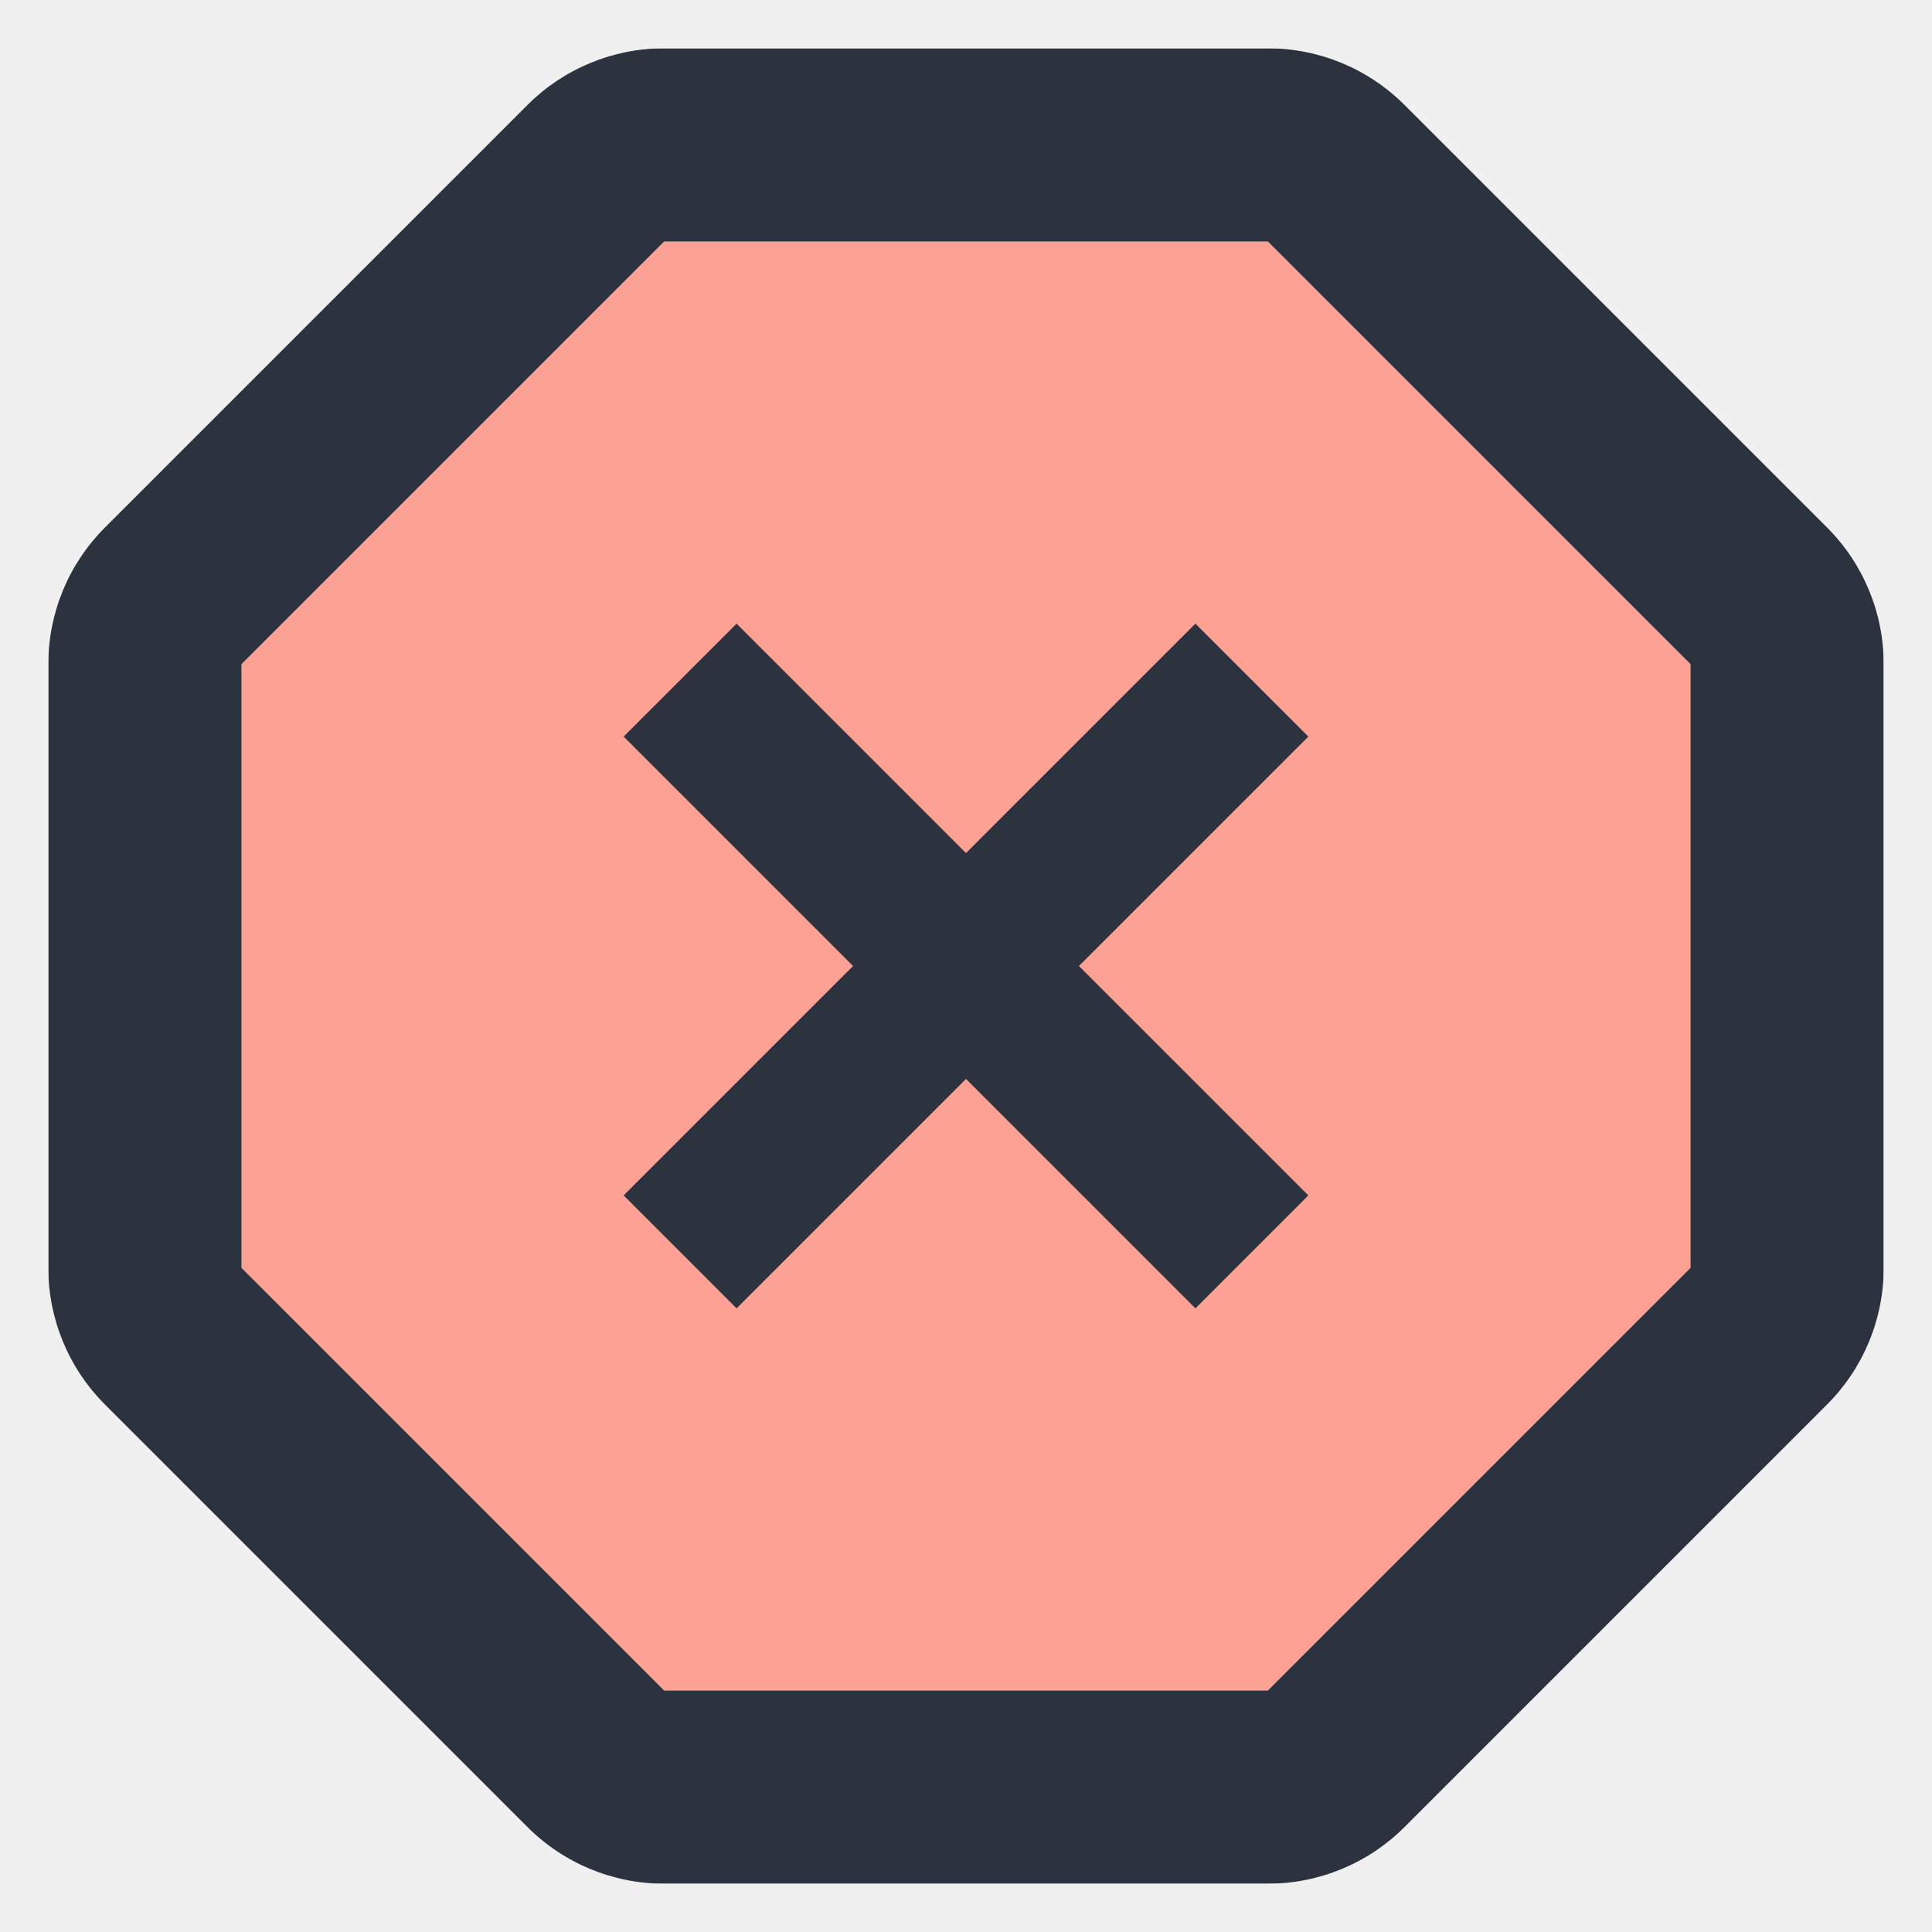
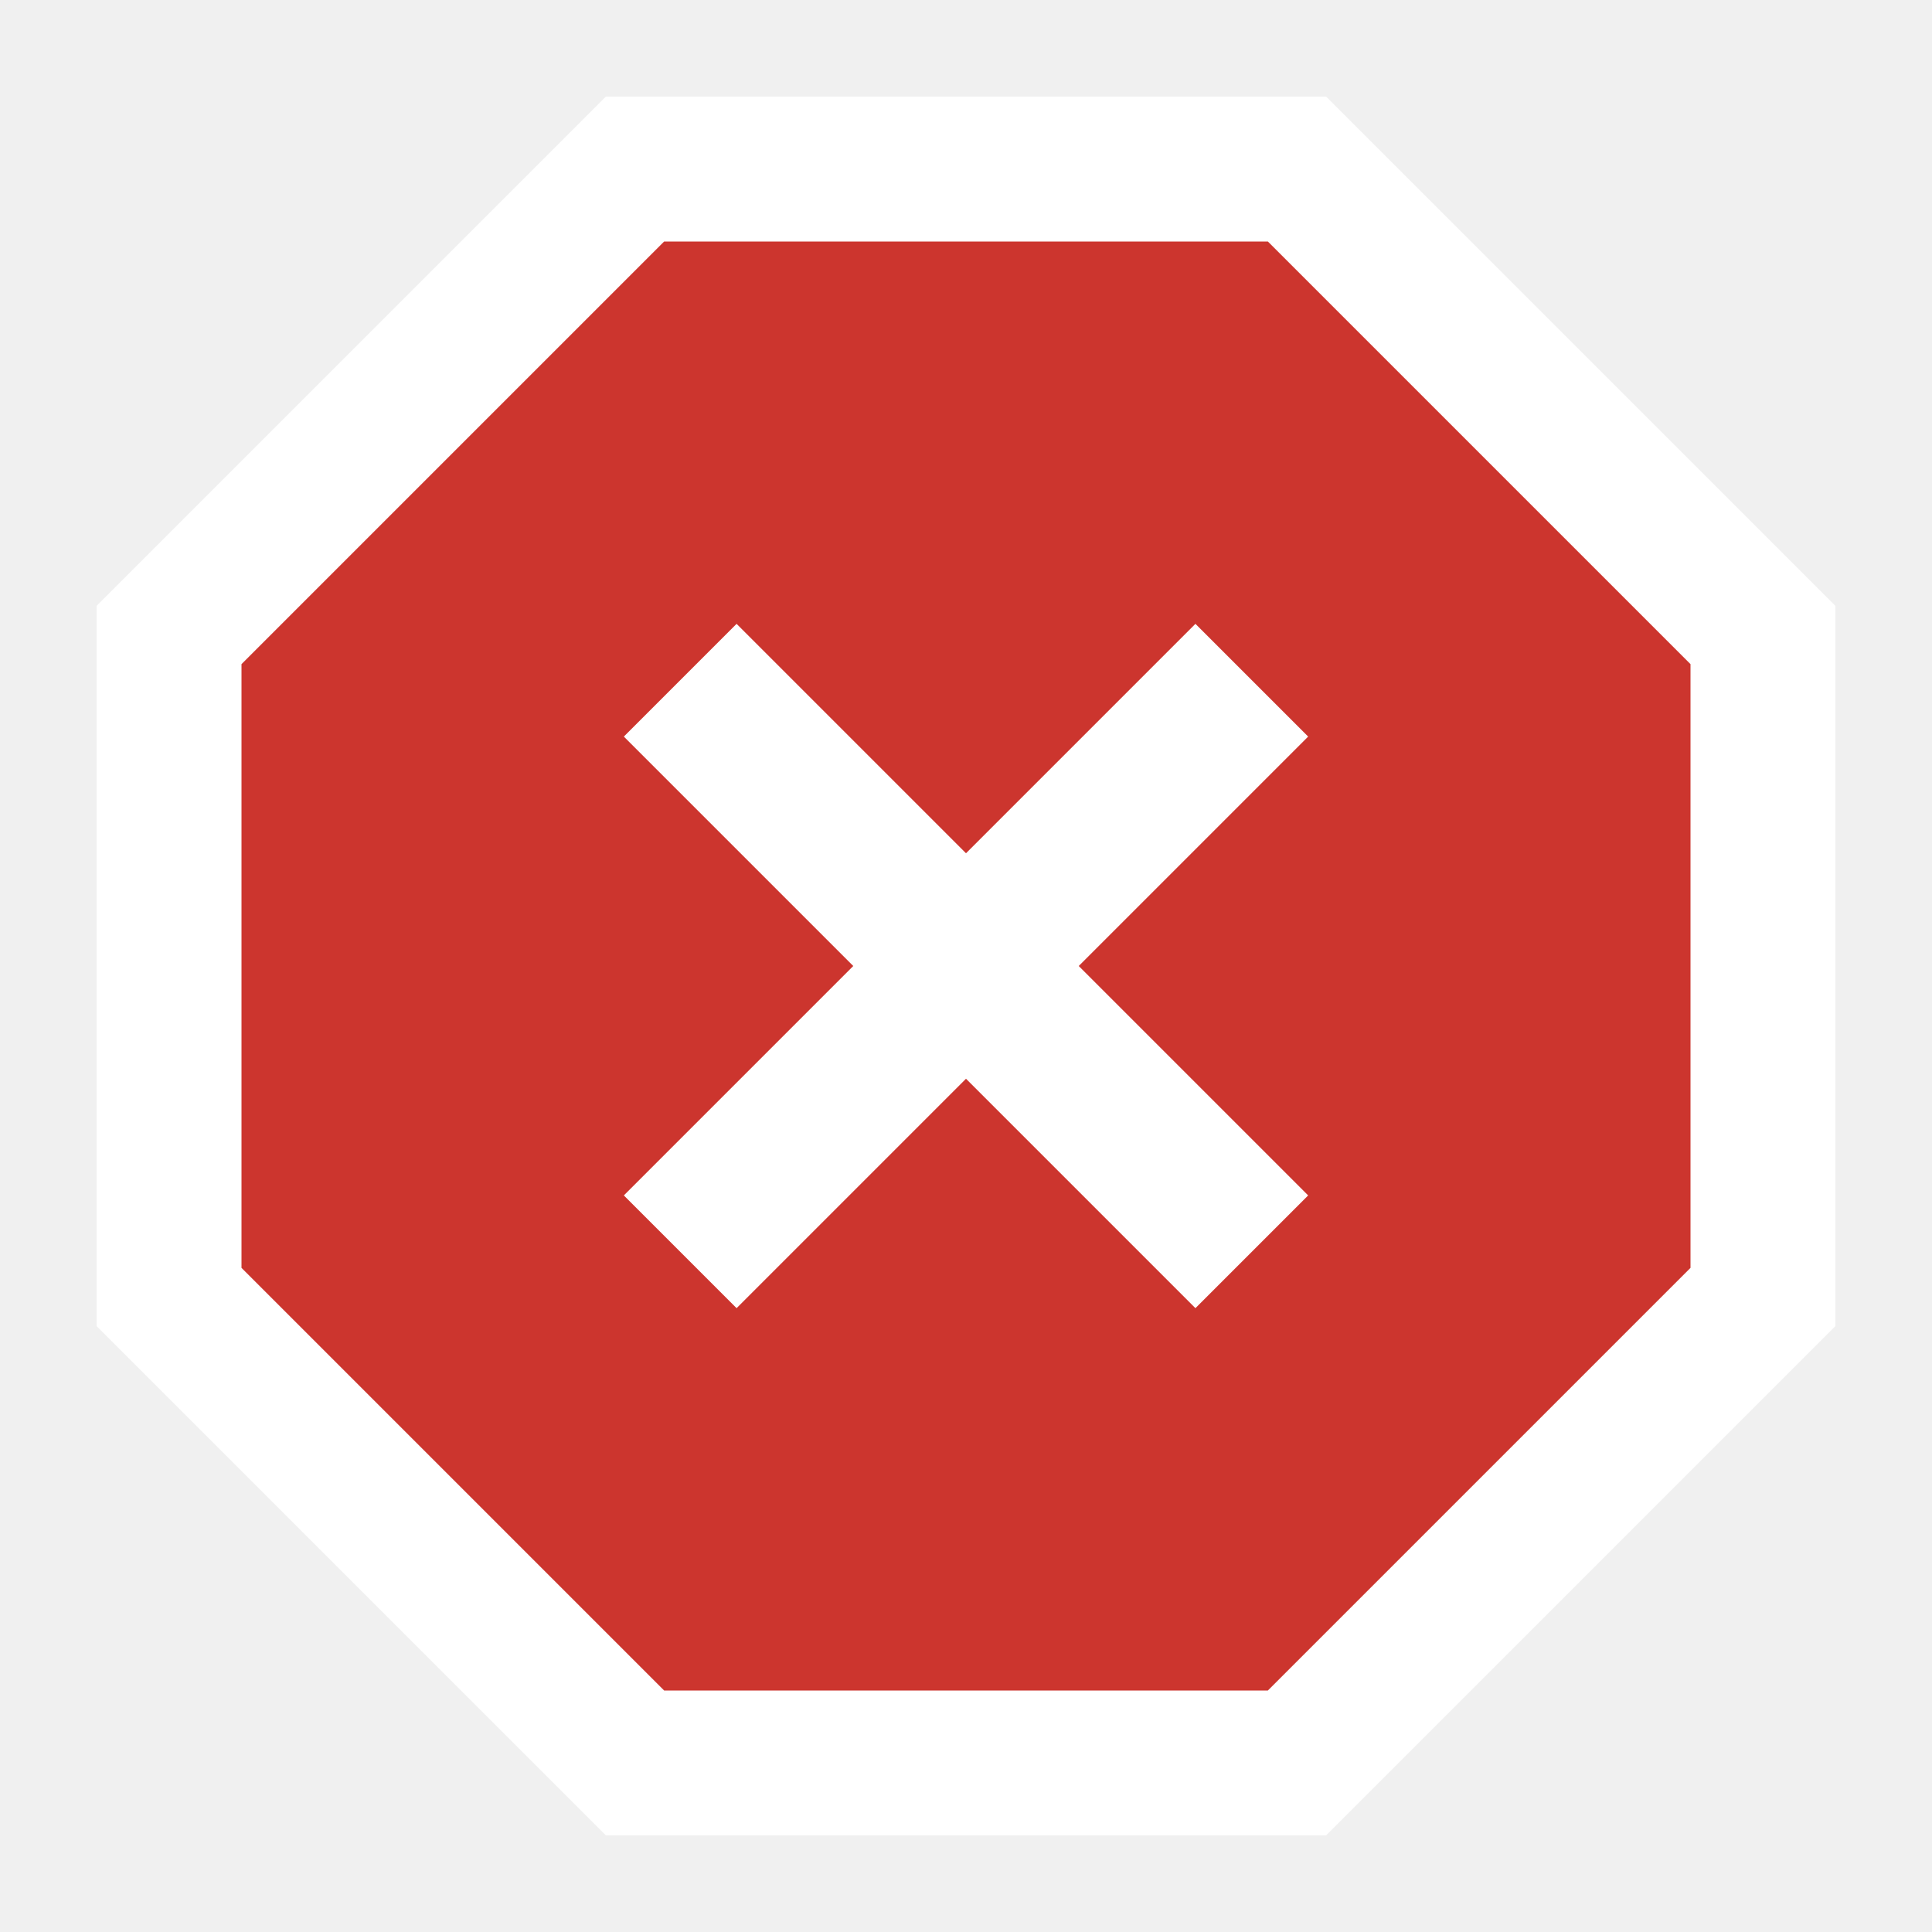
- <svg xmlns="http://www.w3.org/2000/svg" width="20" height="20" viewBox="0 0 20 20" fill="none">
-   <rect x="5" y="5" width="10" height="10" rx="2" fill="#2C323E" />
-   <mask id="path-3-outside-1_335_7397" maskUnits="userSpaceOnUse" x="0.5" y="0.5" width="19" height="19" fill="black">
-     <rect fill="white" x="0.5" y="0.5" width="19" height="19" />
-     <path d="M17.5 6.875V13.125L13.125 17.5H6.875L2.5 13.125V6.875L6.875 2.5H13.125L17.5 6.875ZM10 8.833L7.625 6.458L6.458 7.625L8.833 10L6.458 12.375L7.625 13.542L10 11.167L12.375 13.542L13.542 12.375L11.167 10L13.542 7.625L12.375 6.458L10 8.833Z" />
-   </mask>
-   <path class="status-down" d="M17.5 6.875V13.125L13.125 17.5H6.875L2.5 13.125V6.875L6.875 2.5H13.125L17.5 6.875ZM10 8.833L7.625 6.458L6.458 7.625L8.833 10L6.458 12.375L7.625 13.542L10 11.167L12.375 13.542L13.542 12.375L11.167 10L13.542 7.625L12.375 6.458L10 8.833Z" fill="#FEA195" />
-   <path class="background" d="M17.5 6.875H19.5C19.5 6.345 19.289 5.836 18.914 5.461L17.5 6.875ZM17.5 13.125L18.914 14.539C19.289 14.164 19.5 13.655 19.5 13.125H17.5ZM13.125 17.5V19.5C13.655 19.5 14.164 19.289 14.539 18.914L13.125 17.5ZM6.875 17.5L5.461 18.914C5.836 19.289 6.345 19.5 6.875 19.5V17.5ZM2.5 13.125H0.5C0.5 13.655 0.711 14.164 1.086 14.539L2.5 13.125ZM2.5 6.875L1.086 5.461C0.711 5.836 0.5 6.345 0.5 6.875H2.5ZM6.875 2.5V0.5C6.345 0.5 5.836 0.711 5.461 1.086L6.875 2.5ZM13.125 2.5L14.539 1.086C14.164 0.711 13.655 0.5 13.125 0.5V2.5ZM10 8.833L8.586 10.247C9.367 11.028 10.633 11.028 11.414 10.247L10 8.833ZM7.625 6.458L9.039 5.044C8.258 4.263 6.992 4.263 6.211 5.044L7.625 6.458ZM6.458 7.625L5.044 6.211C4.263 6.992 4.263 8.258 5.044 9.039L6.458 7.625ZM8.833 10L10.247 11.414C11.028 10.633 11.028 9.367 10.247 8.586L8.833 10ZM6.458 12.375L5.044 10.961C4.263 11.742 4.263 13.008 5.044 13.789L6.458 12.375ZM7.625 13.542L6.211 14.956C6.992 15.737 8.258 15.737 9.039 14.956L7.625 13.542ZM10 11.167L11.414 9.753C10.633 8.972 9.367 8.972 8.586 9.753L10 11.167ZM12.375 13.542L10.961 14.956C11.742 15.737 13.008 15.737 13.789 14.956L12.375 13.542ZM13.542 12.375L14.956 13.789C15.737 13.008 15.737 11.742 14.956 10.961L13.542 12.375ZM11.167 10L9.753 8.586C8.972 9.367 8.972 10.633 9.753 11.414L11.167 10ZM13.542 7.625L14.956 9.039C15.737 8.258 15.737 6.992 14.956 6.211L13.542 7.625ZM12.375 6.458L13.789 5.044C13.008 4.263 11.742 4.263 10.961 5.044L12.375 6.458ZM17.5 6.875H15.5V13.125H17.5H19.5V6.875H17.5ZM17.5 13.125L16.086 11.711L11.711 16.086L13.125 17.5L14.539 18.914L18.914 14.539L17.5 13.125ZM13.125 17.5V15.5H6.875V17.5V19.5H13.125V17.5ZM6.875 17.5L8.289 16.086L3.914 11.711L2.5 13.125L1.086 14.539L5.461 18.914L6.875 17.5ZM2.5 13.125H4.5V6.875H2.5H0.5V13.125H2.5ZM2.5 6.875L3.914 8.289L8.289 3.914L6.875 2.5L5.461 1.086L1.086 5.461L2.5 6.875ZM6.875 2.5V4.5H13.125V2.5V0.5H6.875V2.5ZM13.125 2.5L11.711 3.914L16.086 8.289L17.5 6.875L18.914 5.461L14.539 1.086L13.125 2.5ZM10 8.833L11.414 7.419L9.039 5.044L7.625 6.458L6.211 7.872L8.586 10.247L10 8.833ZM7.625 6.458L6.211 5.044L5.044 6.211L6.458 7.625L7.872 9.039L9.039 7.872L7.625 6.458ZM6.458 7.625L5.044 9.039L7.419 11.414L8.833 10L10.247 8.586L7.872 6.211L6.458 7.625ZM8.833 10L7.419 8.586L5.044 10.961L6.458 12.375L7.872 13.789L10.247 11.414L8.833 10ZM6.458 12.375L5.044 13.789L6.211 14.956L7.625 13.542L9.039 12.128L7.872 10.961L6.458 12.375ZM7.625 13.542L9.039 14.956L11.414 12.581L10 11.167L8.586 9.753L6.211 12.128L7.625 13.542ZM10 11.167L8.586 12.581L10.961 14.956L12.375 13.542L13.789 12.128L11.414 9.753L10 11.167ZM12.375 13.542L13.789 14.956L14.956 13.789L13.542 12.375L12.128 10.961L10.961 12.128L12.375 13.542ZM13.542 12.375L14.956 10.961L12.581 8.586L11.167 10L9.753 11.414L12.128 13.789L13.542 12.375ZM11.167 10L12.581 11.414L14.956 9.039L13.542 7.625L12.128 6.211L9.753 8.586L11.167 10ZM13.542 7.625L14.956 6.211L13.789 5.044L12.375 6.458L10.961 7.872L12.128 9.039L13.542 7.625ZM12.375 6.458L10.961 5.044L8.586 7.419L10 8.833L11.414 10.247L13.789 7.872L12.375 6.458Z" fill="#2C323E" mask="url(#path-3-outside-1_335_7397)" />
+ <svg xmlns="http://www.w3.org/2000/svg" width="20" height="20" fill="none">
+   <path class="background" fill="#fff" d="M6.272 1h7.456L19 6.272v7.456L13.728 19H6.272L1 13.728V6.272z" />
+   <path class="status-down" fill="#cc352e" fill-rule="evenodd" d="M17.5 6.875v6.25L13.125 17.5h-6.25L2.5 13.125v-6.25L6.875 2.5h6.25zM10 8.833 7.625 6.458 6.458 7.625 8.833 10l-2.375 2.375 1.167 1.167L10 11.167l2.375 2.375 1.167-1.167L11.167 10l2.375-2.375-1.167-1.167z" clip-rule="evenodd" />
</svg>
